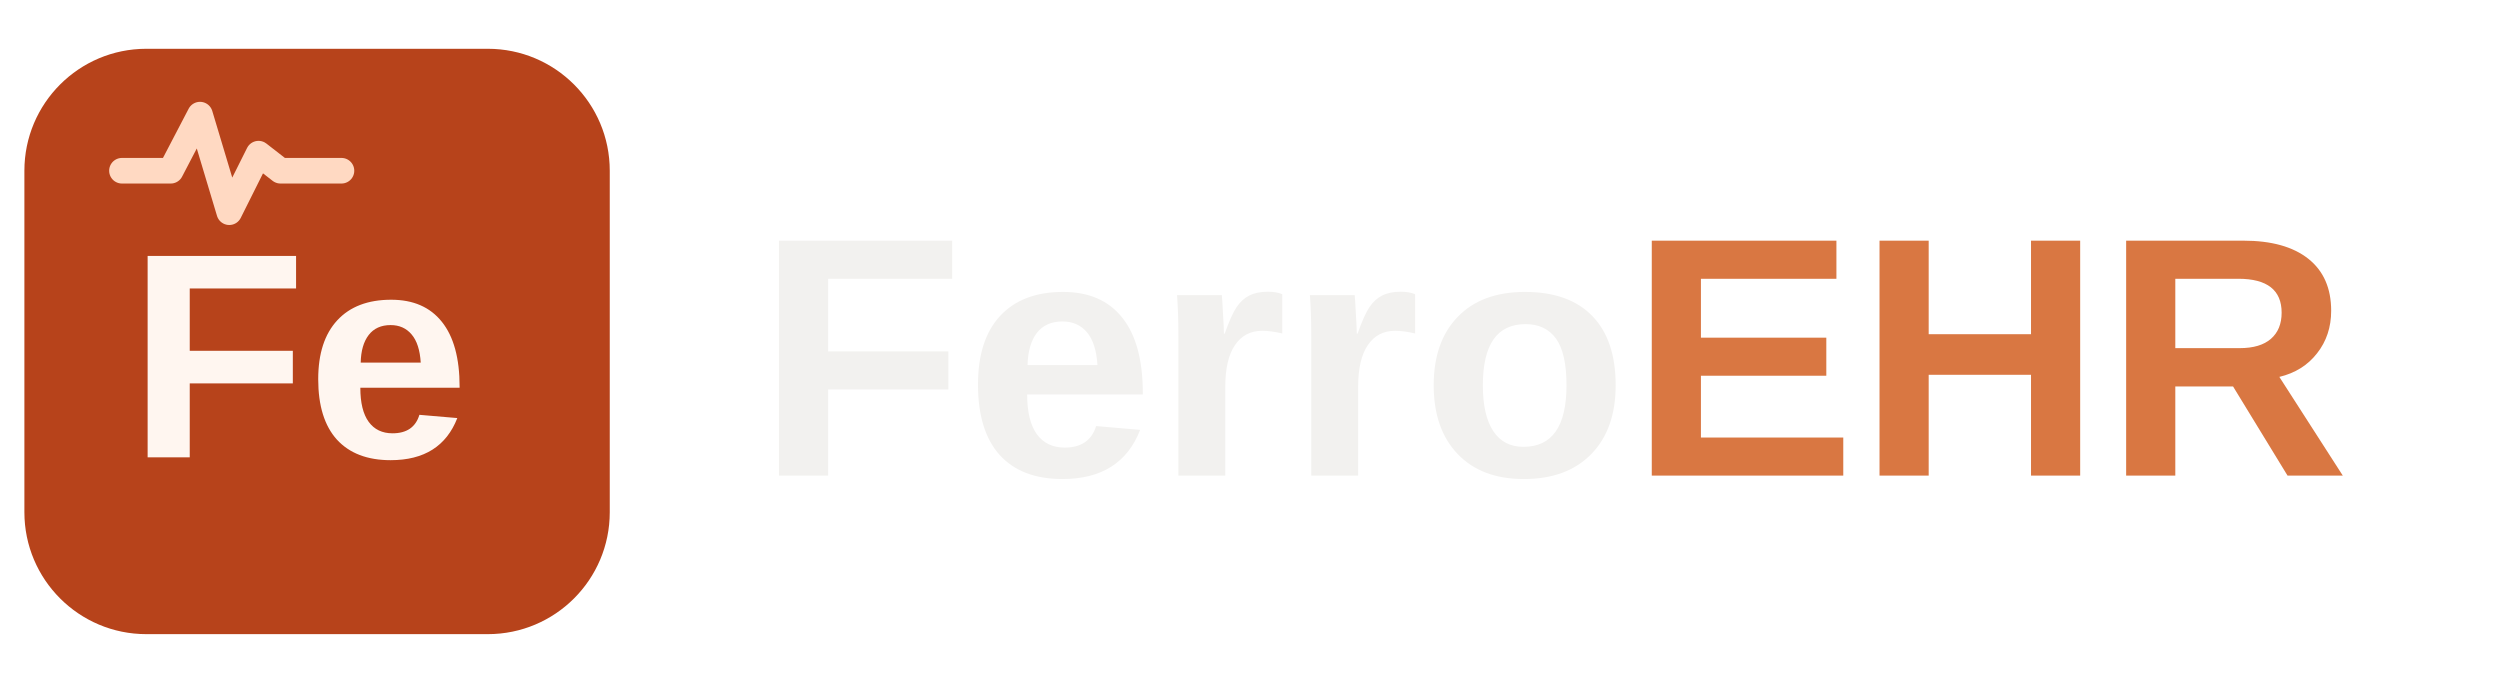
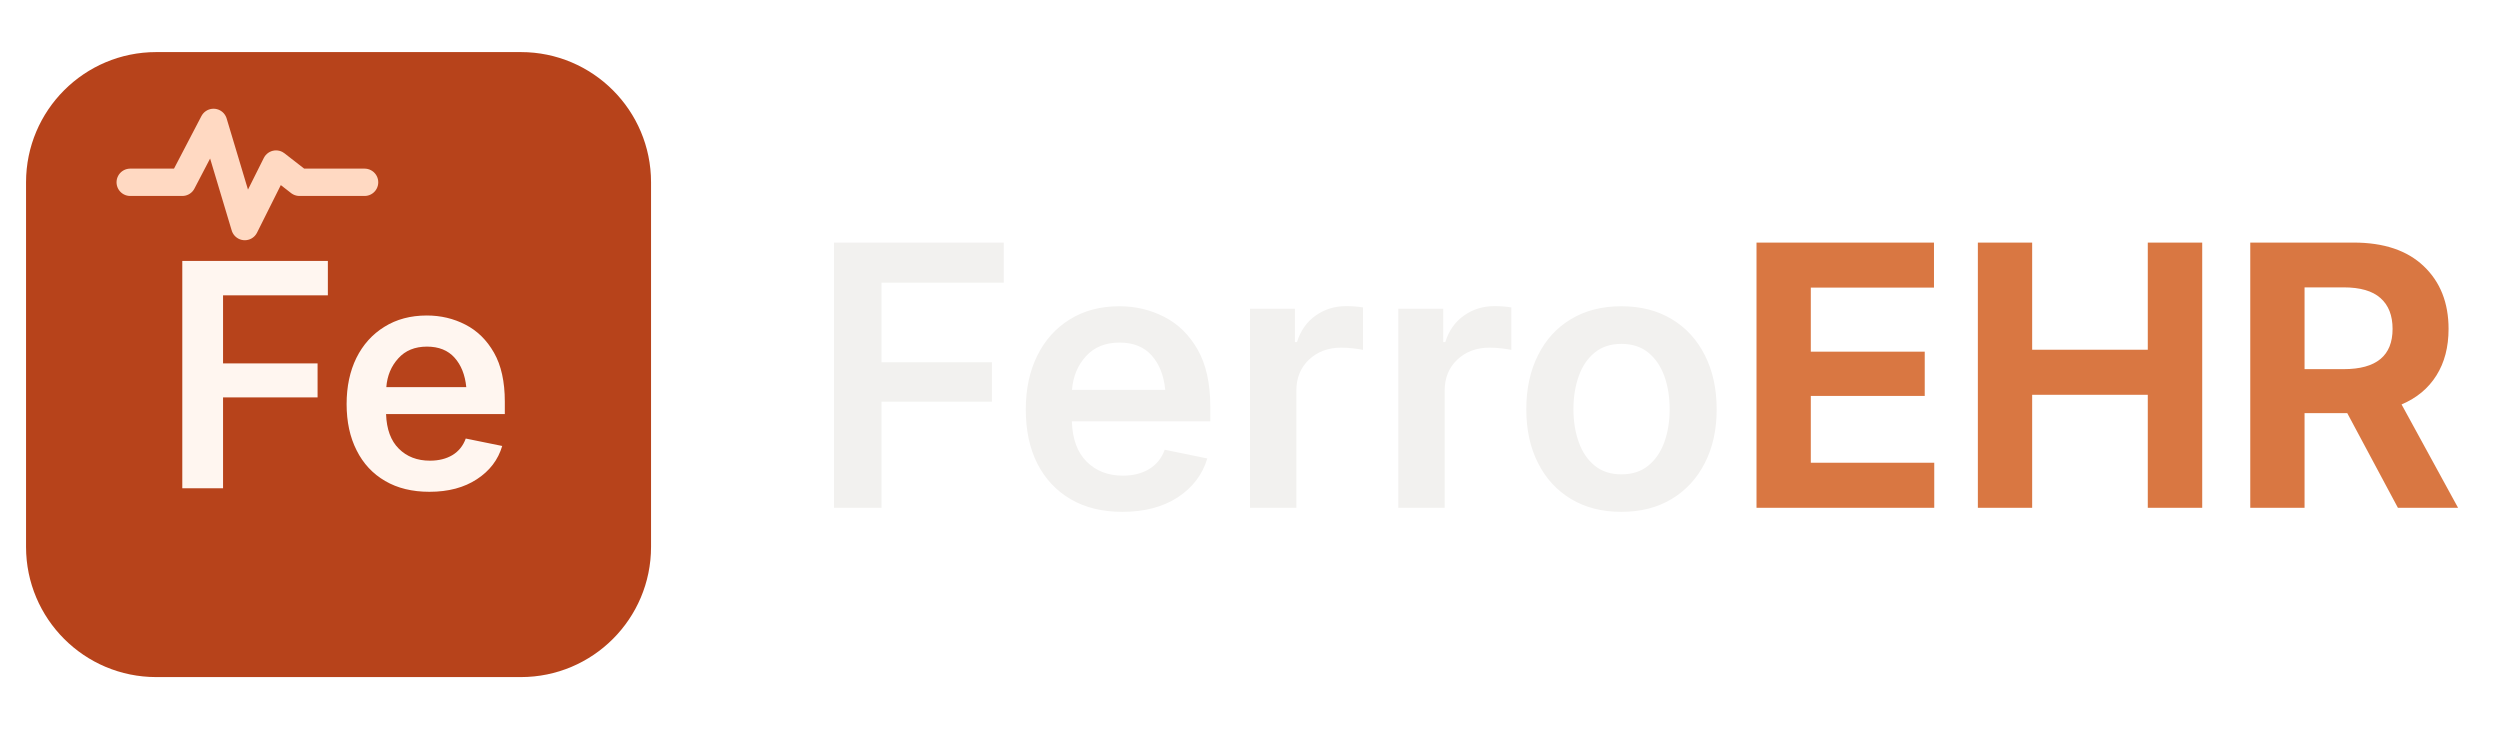
- <svg xmlns="http://www.w3.org/2000/svg" width="205" height="56" viewBox="0 0 205 56" role="img" aria-label="FerroEHR">
+ <svg xmlns="http://www.w3.org/2000/svg" width="192" height="56" viewBox="0 0 192 56" role="img" aria-label="FerroEHR">
  <rect x="2" y="4" width="48" height="48" rx="10" fill="#B7431B" />
-   <text x="24.5" y="37.5" font-family="'Avenir Next',Avenir,Futura,'Helvetica Neue',Arial,sans-serif" font-size="24" font-weight="600" fill="#FFF6F0" text-anchor="middle">Fe</text>
+   <path transform="translate(12.24 37.50)" d="M1.76 0.00V-17.46H12.94V-14.82H4.89V-9.59H12.15V-6.98H4.89V0.00Z M20.74 0.27Q18.76 0.27 17.34 -0.56Q15.91 -1.39 15.15 -2.91Q14.38 -4.42 14.38 -6.47Q14.38 -8.48 15.13 -10.01Q15.89 -11.54 17.28 -12.40Q18.67 -13.27 20.54 -13.27Q22.14 -13.27 23.50 -12.57Q24.87 -11.87 25.70 -10.41Q26.53 -8.95 26.53 -6.66V-5.70H17.41Q17.47 -3.95 18.39 -3.04Q19.31 -2.12 20.78 -2.12Q21.79 -2.12 22.51 -2.55Q23.23 -2.99 23.53 -3.82L26.33 -3.25Q25.86 -1.66 24.39 -0.70Q22.92 0.27 20.74 0.27ZM17.43 -7.77H23.57Q23.43 -9.18 22.67 -10.03Q21.91 -10.88 20.55 -10.88Q19.16 -10.88 18.35 -9.98Q17.53 -9.08 17.43 -7.77Z" fill="#FFF6F0" />
  <polyline points="10,14 14,14 16.4,9.4 18.8,17.4 21.2,12.6 23,14 28,14" fill="none" stroke="#FFD9C2" stroke-width="2.1" stroke-linecap="round" stroke-linejoin="round" />
-   <text x="62" y="39" font-family="'Avenir Next',Avenir,Futura,'Helvetica Neue',Arial,sans-serif" font-size="28" font-weight="600" fill="#F2F1EF">Ferro<tspan fill="#D97742" font-weight="700">EHR</tspan>
-   </text>
+   <path transform="translate(62.00 39.00)" d="M2.05 0.00V-20.37H15.09V-17.29H5.70V-11.18H14.18V-8.15H5.70V0.00Z M24.20 0.31Q21.89 0.31 20.23 -0.66Q18.57 -1.63 17.67 -3.39Q16.78 -5.15 16.78 -7.55Q16.78 -9.90 17.66 -11.68Q18.54 -13.47 20.16 -14.47Q21.78 -15.48 23.97 -15.48Q25.83 -15.48 27.42 -14.66Q29.01 -13.85 29.98 -12.15Q30.95 -10.45 30.95 -7.77V-6.64H20.32Q20.38 -4.61 21.46 -3.54Q22.53 -2.47 24.24 -2.47Q25.42 -2.47 26.26 -2.98Q27.10 -3.49 27.45 -4.46L30.72 -3.79Q30.17 -1.94 28.46 -0.81Q26.74 0.31 24.20 0.31ZM20.33 -9.06H27.49Q27.33 -10.71 26.45 -11.70Q25.57 -12.69 23.98 -12.69Q22.35 -12.69 21.40 -11.64Q20.45 -10.60 20.33 -9.06Z M34.00 0.00V-15.29H37.45V-12.73H37.61Q38.02 -14.05 39.05 -14.77Q40.07 -15.49 41.38 -15.49Q42.07 -15.49 42.68 -15.39V-12.13Q42.46 -12.18 41.97 -12.24Q41.48 -12.30 41.00 -12.30Q39.51 -12.30 38.53 -11.38Q37.56 -10.46 37.56 -9.00V0.00Z M45.39 0.00V-15.29H48.84V-12.73H49.00Q49.41 -14.05 50.44 -14.77Q51.46 -15.49 52.77 -15.49Q53.46 -15.49 54.07 -15.39V-12.13Q53.85 -12.18 53.36 -12.24Q52.87 -12.30 52.39 -12.30Q50.90 -12.30 49.92 -11.38Q48.95 -10.46 48.95 -9.00V0.00Z M62.52 0.31Q60.29 0.31 58.65 -0.68Q57.01 -1.67 56.12 -3.44Q55.22 -5.21 55.22 -7.56Q55.22 -9.94 56.12 -11.72Q57.01 -13.51 58.65 -14.49Q60.29 -15.48 62.52 -15.48Q64.75 -15.48 66.39 -14.49Q68.03 -13.51 68.93 -11.72Q69.84 -9.94 69.84 -7.56Q69.84 -5.21 68.93 -3.44Q68.03 -1.67 66.39 -0.68Q64.75 0.31 62.52 0.31ZM62.52 -2.57Q63.77 -2.57 64.59 -3.24Q65.41 -3.91 65.82 -5.04Q66.23 -6.18 66.23 -7.57Q66.23 -8.98 65.82 -10.12Q65.41 -11.25 64.59 -11.92Q63.77 -12.59 62.52 -12.59Q61.29 -12.59 60.47 -11.92Q59.65 -11.25 59.25 -10.12Q58.84 -8.98 58.84 -7.57Q58.84 -6.18 59.25 -5.04Q59.65 -3.91 60.47 -3.24Q61.29 -2.57 62.52 -2.57Z" fill="#F2F1EF" />
+   <path transform="translate(133.05 39.00)" d="M1.85 0.00V-20.37H15.48V-16.91H6.02V-11.99H14.77V-8.59H6.02V-3.46H15.50V0.00Z M18.85 0.00V-20.37H23.02V-12.14H31.90V-20.37H36.08V0.00H31.90V-8.68H23.02V0.00Z M39.77 0.00V-20.37H47.71Q51.19 -20.37 53.09 -18.56Q55.00 -16.75 55.00 -13.74Q55.00 -11.65 54.07 -10.17Q53.14 -8.68 51.39 -7.94L55.73 0.00H51.11L47.22 -7.27H43.94V0.00ZM43.94 -10.65H46.95Q50.70 -10.65 50.70 -13.74Q50.70 -15.29 49.77 -16.11Q48.85 -16.93 46.94 -16.93H43.94Z" fill="#D97742" />
</svg>
